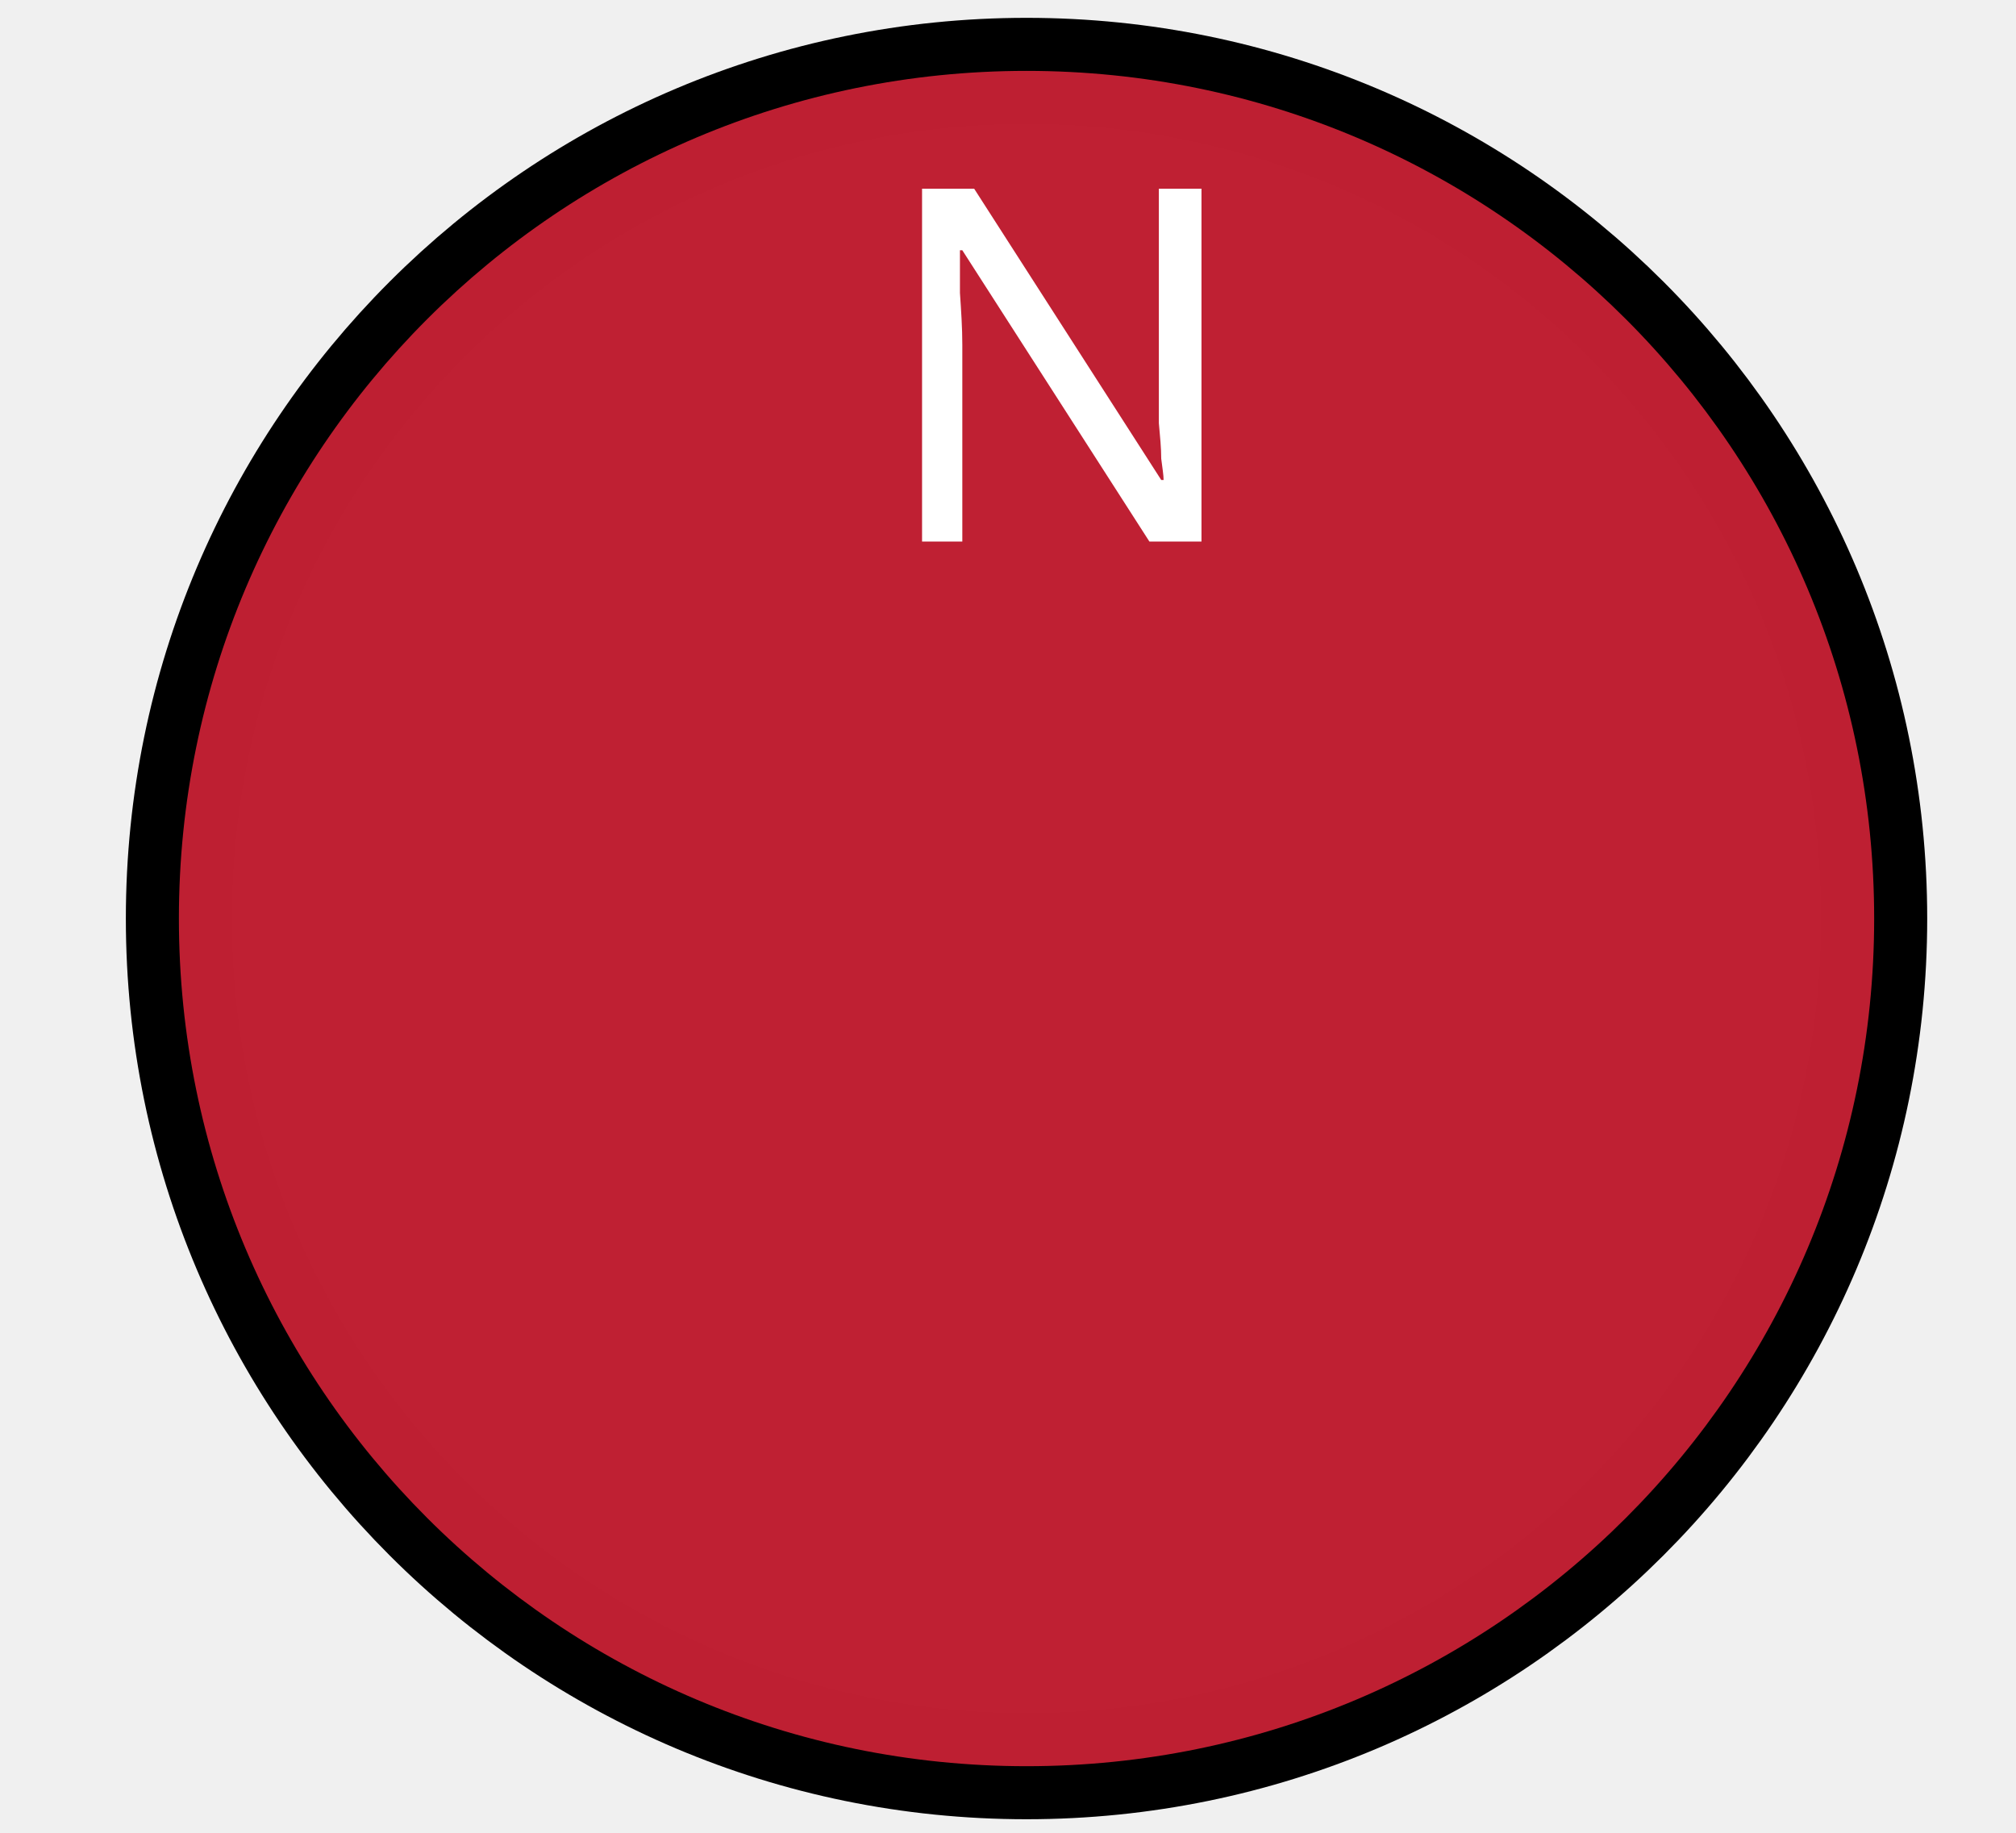
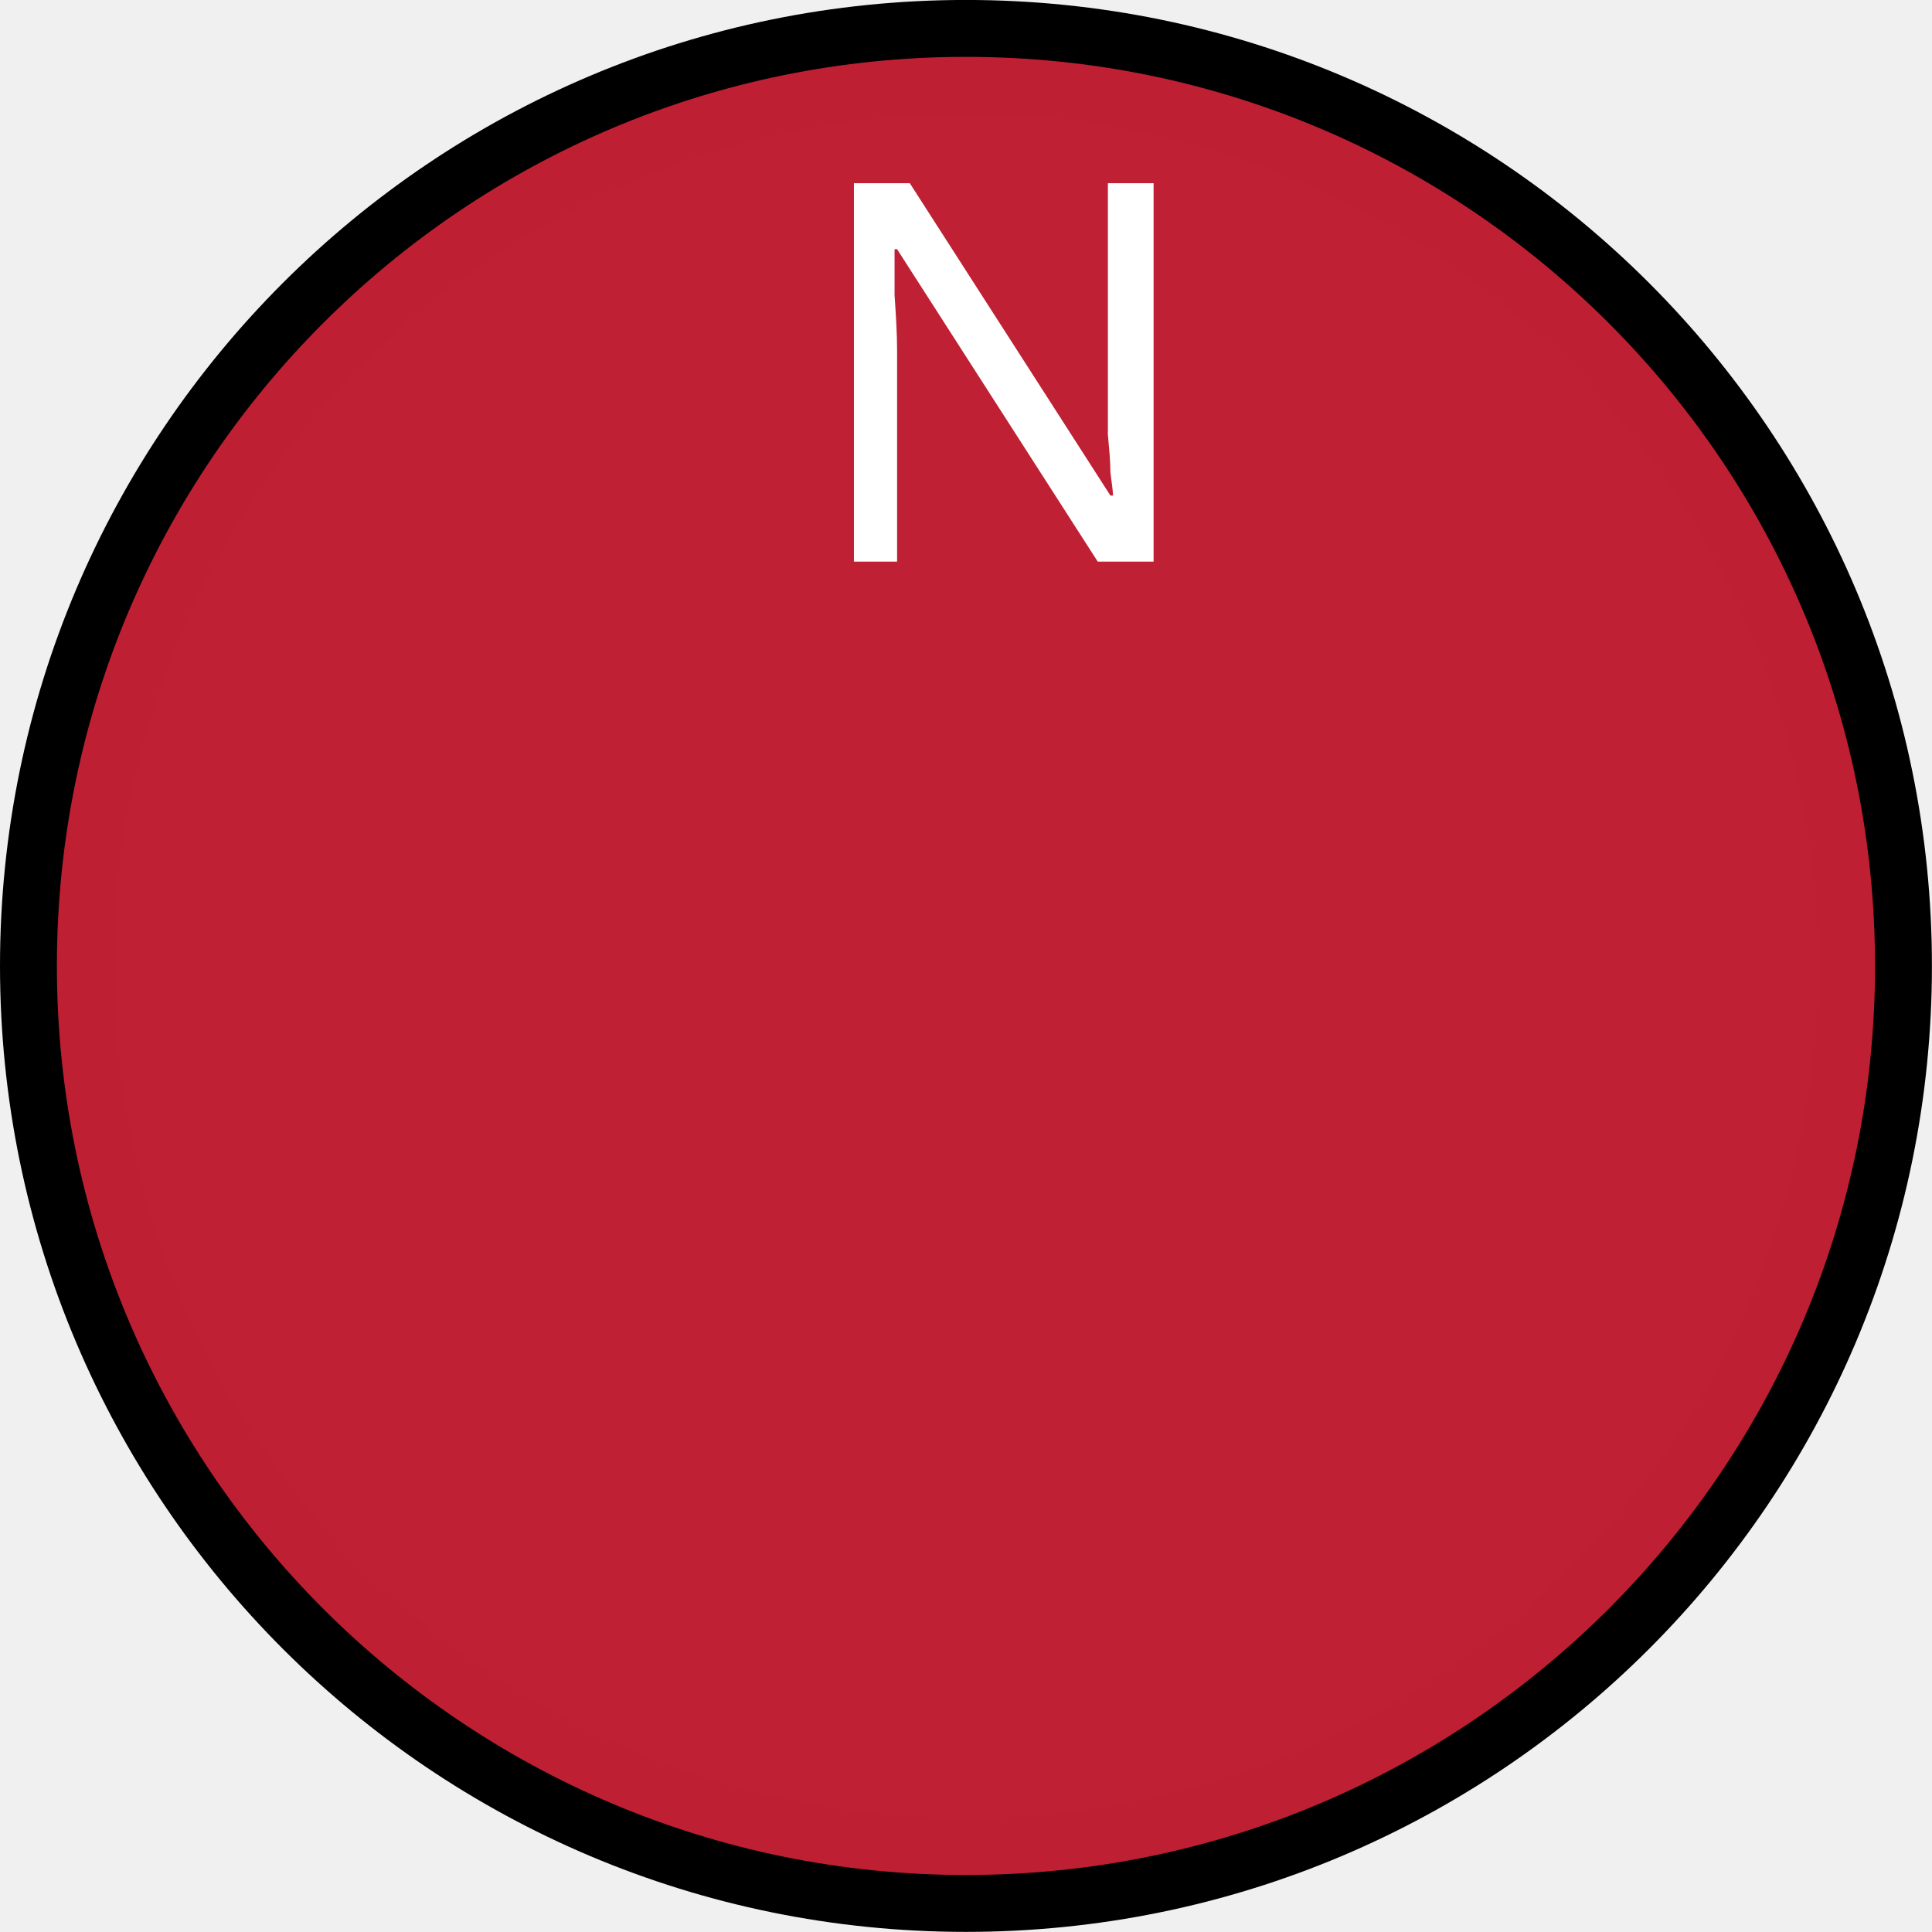
- <svg xmlns="http://www.w3.org/2000/svg" id="svg6" version="1.1" style="overflow:visible" xml:space="preserve" height="20" width="22">
+ <svg xmlns="http://www.w3.org/2000/svg" width="20" height="20" xml:space="preserve" style="overflow:visible" version="1.1" id="svg6">
  <defs id="defs10" />
-   <g transform="matrix(1.653842,0,0,1.653842,-12.01277,-3.4322)" id="g841">
-     <circle style="opacity:1;fill:#bf2033;fill-opacity:0.995;fill-rule:nonzero;stroke:#000000;stroke-width:0.7;stroke-linecap:square;stroke-linejoin:miter;stroke-miterlimit:4;stroke-dasharray:none;stroke-dashoffset:0;stroke-opacity:1;paint-order:markers stroke fill" id="path815" cx="14.037" cy="8.136" r="5.593" />
-     <text xml:space="preserve" style="font-style:normal;font-variant:normal;font-weight:normal;font-stretch:normal;font-size:3.247px;line-height:0.102px;font-family:'Roadgeek 2005 Series D';-inkscape-font-specification:'Roadgeek 2005 Series D';font-variant-ligatures:normal;font-variant-caps:normal;font-variant-numeric:normal;font-feature-settings:normal;text-align:start;letter-spacing:0px;word-spacing:0px;writing-mode:lr-tb;text-anchor:start;fill:#ffffff;fill-opacity:1;stroke:none;stroke-width:0.051" x="13.037" y="5.648" id="text819">
-       <tspan id="tspan817" x="13.037" y="5.648" style="font-style:normal;font-variant:normal;font-weight:normal;font-stretch:normal;font-family:'Roadgeek 2005 Series D';-inkscape-font-specification:'Roadgeek 2005 Series D';fill:#ffffff;fill-opacity:1;stroke-width:0.051">N</tspan>
+   <g id="g841" transform="matrix(1.682585,0,0,1.682585,-13.61881,-3.690298)">
+     <circle r="5.593" cy="8.136" cx="14.037" id="path815" style="opacity:1;fill:#bf2033;fill-opacity:0.995;fill-rule:nonzero;stroke:#000000;stroke-width:0.7;stroke-linecap:square;stroke-linejoin:miter;stroke-miterlimit:4;stroke-dasharray:none;stroke-dashoffset:0;stroke-opacity:1;paint-order:markers stroke fill" />
+     <text id="text819" y="5.648" x="13.037" style="font-style:normal;font-variant:normal;font-weight:normal;font-stretch:normal;font-size:3.247px;line-height:0.102px;font-family:'Roadgeek 2005 Series D';-inkscape-font-specification:'Roadgeek 2005 Series D';font-variant-ligatures:normal;font-variant-caps:normal;font-variant-numeric:normal;font-feature-settings:normal;text-align:start;letter-spacing:0px;word-spacing:0px;writing-mode:lr-tb;text-anchor:start;fill:#ffffff;fill-opacity:1;stroke:none;stroke-width:0.051" xml:space="preserve">
+       <tspan style="font-style:normal;font-variant:normal;font-weight:normal;font-stretch:normal;font-family:'Roadgeek 2005 Series D';-inkscape-font-specification:'Roadgeek 2005 Series D';fill:#ffffff;fill-opacity:1;stroke-width:0.051" y="5.648" x="13.037" id="tspan817">N</tspan>
    </text>
  </g>
</svg>
